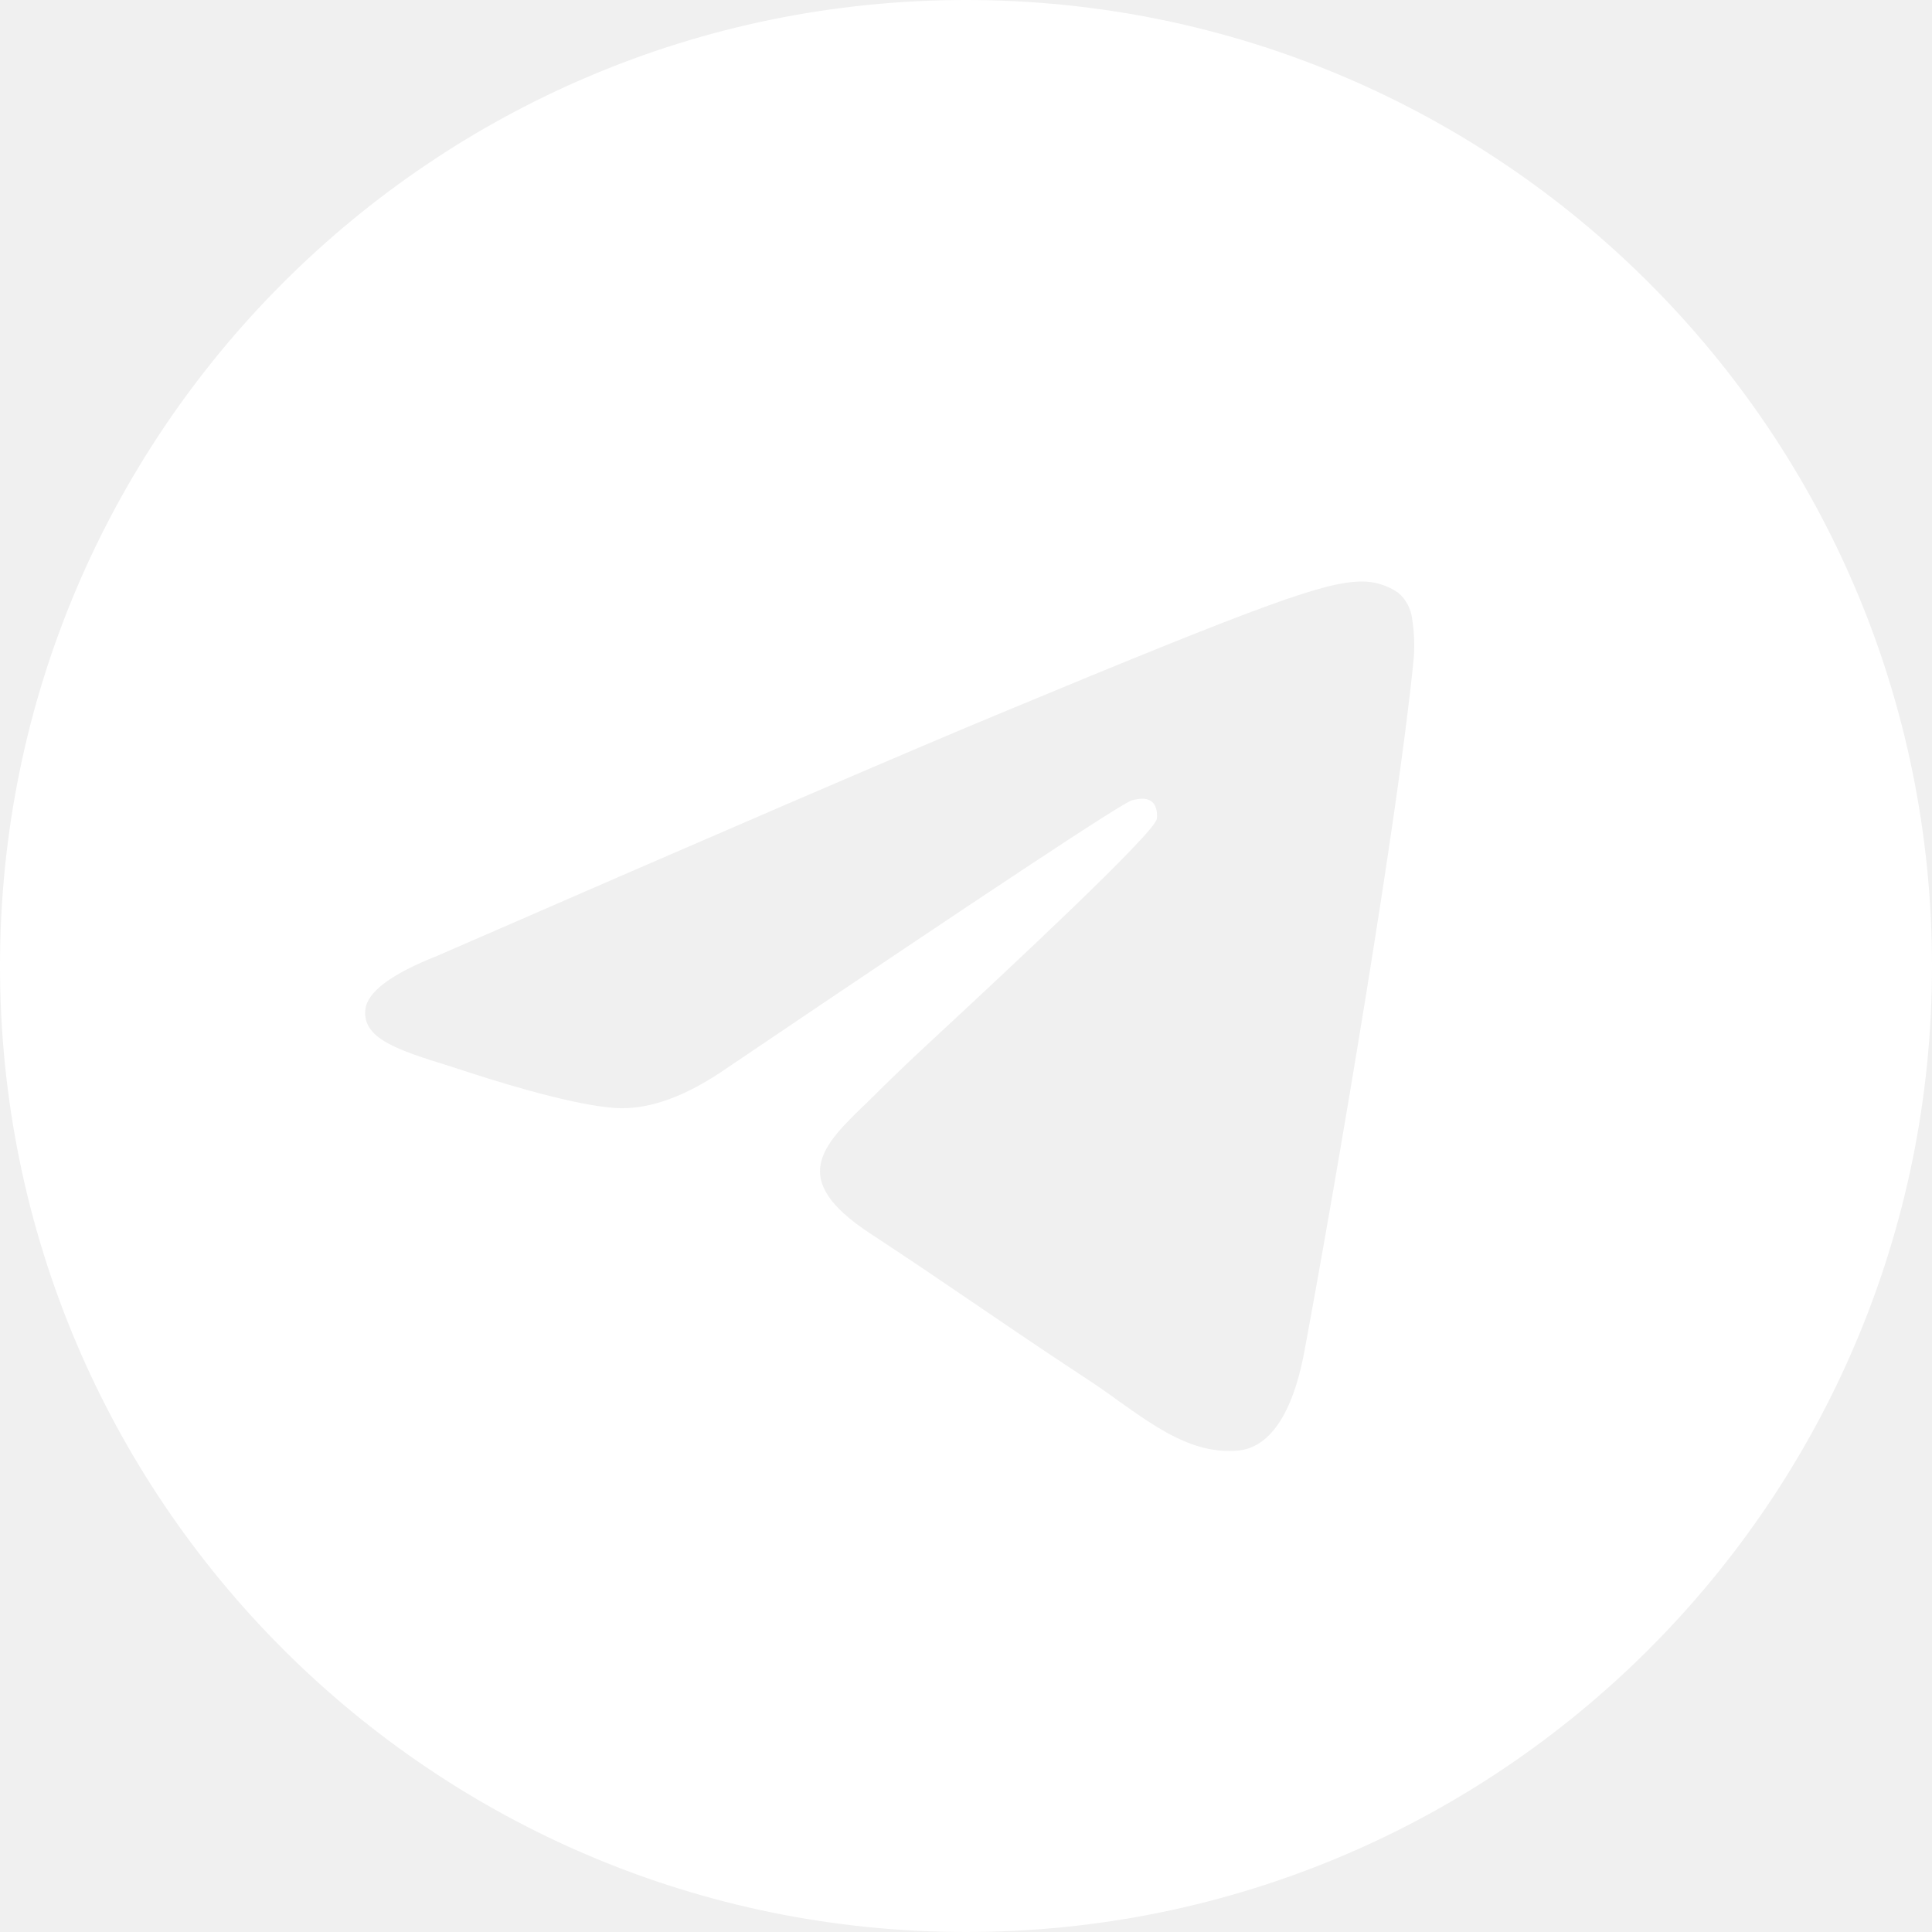
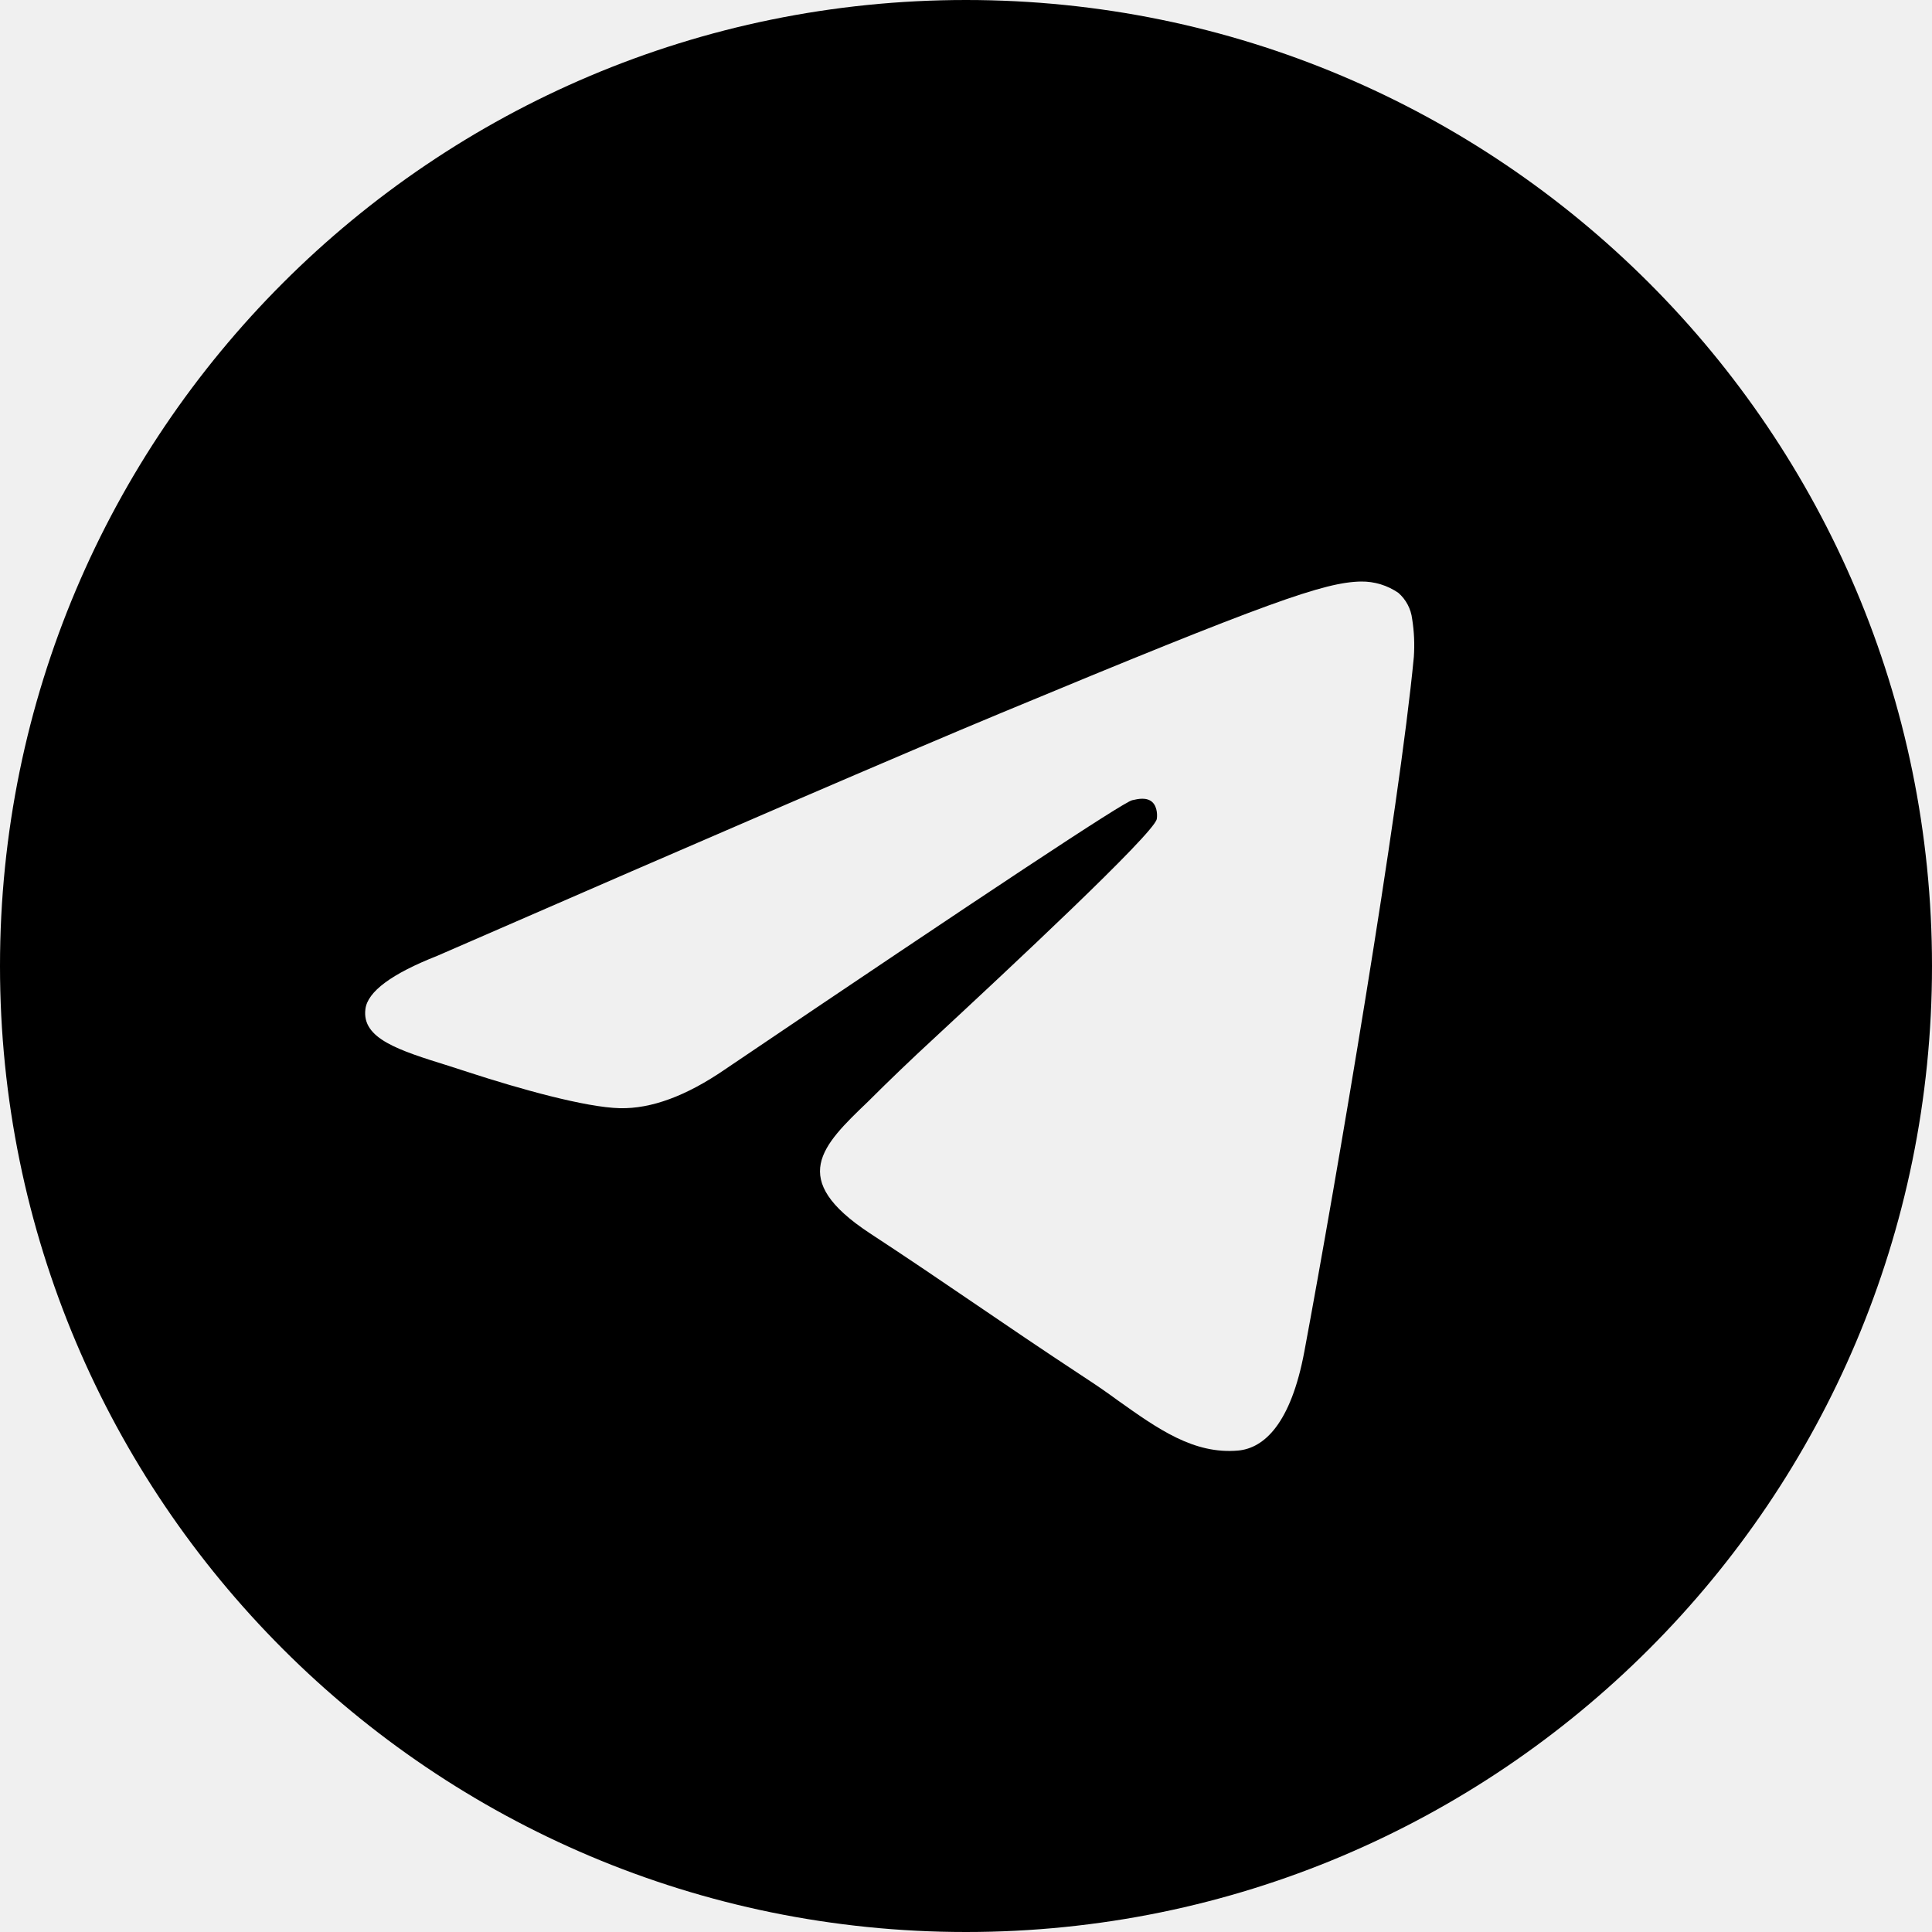
<svg xmlns="http://www.w3.org/2000/svg" width="15" height="15" fill="none" viewBox="0 0 15 15">
-   <path fill="#fff" fill-rule="evenodd" d="M15 7.5a7.5 7.5 0 1 1-15 0 7.5 7.5 0 0 1 15 0ZM7.769 5.537c-.73.303-2.188.931-4.374 1.884-.355.14-.541.279-.558.414-.029.229.257.319.646.44l.164.053c.384.125.899.27 1.166.276.243.005.515-.095.814-.3 2.042-1.38 3.097-2.077 3.163-2.091.047-.011.112-.025.156.014.043.04.039.113.035.133-.03.12-1.15 1.164-1.732 1.704a17.66 17.66 0 0 0-.511.49c-.357.342-.623.6.014 1.02.307.201.552.368.796.534.267.182.533.363.878.59.088.057.172.116.253.175.311.221.59.42.935.389.2-.019.408-.207.513-.769.248-1.329.737-4.206.85-5.392a1.318 1.318 0 0 0-.013-.295.316.316 0 0 0-.107-.203.49.49 0 0 0-.29-.088c-.283.005-.715.156-2.798 1.022Z" clip-rule="evenodd" />
+   <path fill="currentColor" fill-rule="evenodd" d="M15 7.5a7.5 7.5 0 1 1-15 0 7.5 7.5 0 0 1 15 0M7.769 5.537q-1.095.455-4.374 1.884-.533.21-.558.414c-.029.229.257.319.646.44l.164.053c.384.125.899.27 1.166.276q.365.008.814-.3Q8.69 6.234 8.79 6.213c.047-.011.112-.025.156.014.043.04.039.113.035.133-.03.12-1.15 1.164-1.732 1.704a18 18 0 0 0-.511.49c-.357.342-.623.6.014 1.02.307.201.552.368.796.534.267.182.533.363.878.59q.132.086.253.175c.311.221.59.42.935.389.2-.019.408-.207.513-.769.248-1.329.737-4.206.85-5.392a1.3 1.3 0 0 0-.013-.295.32.32 0 0 0-.107-.203.5.5 0 0 0-.29-.088c-.283.005-.715.156-2.798 1.022" clip-rule="evenodd" />
</svg>
